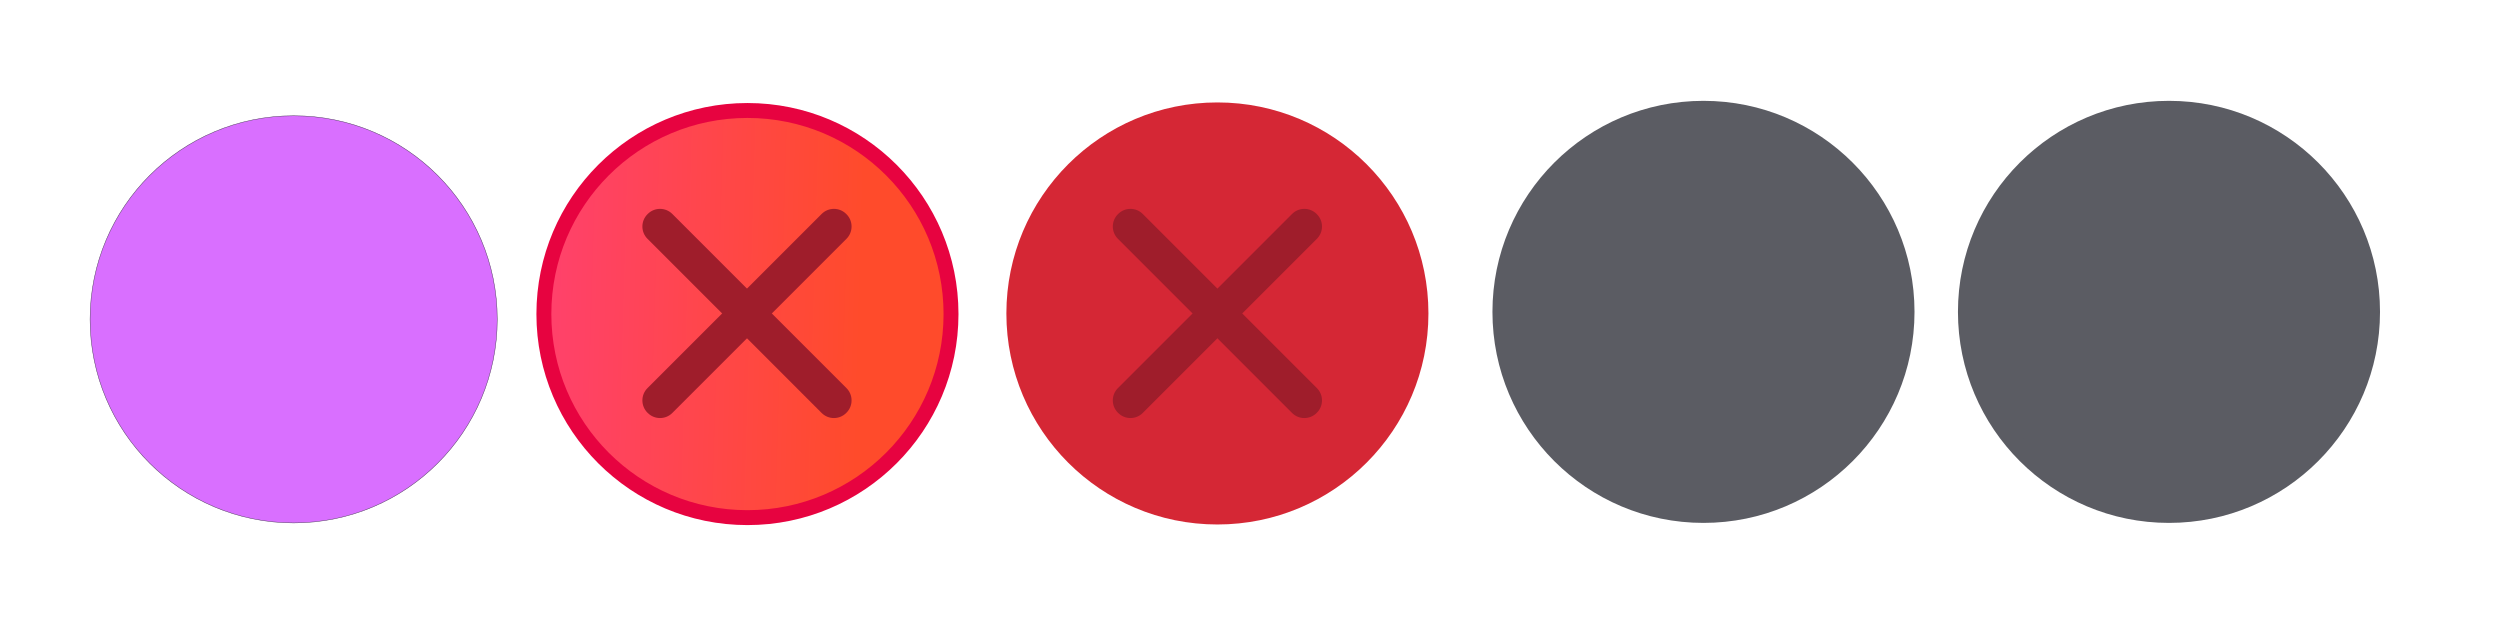
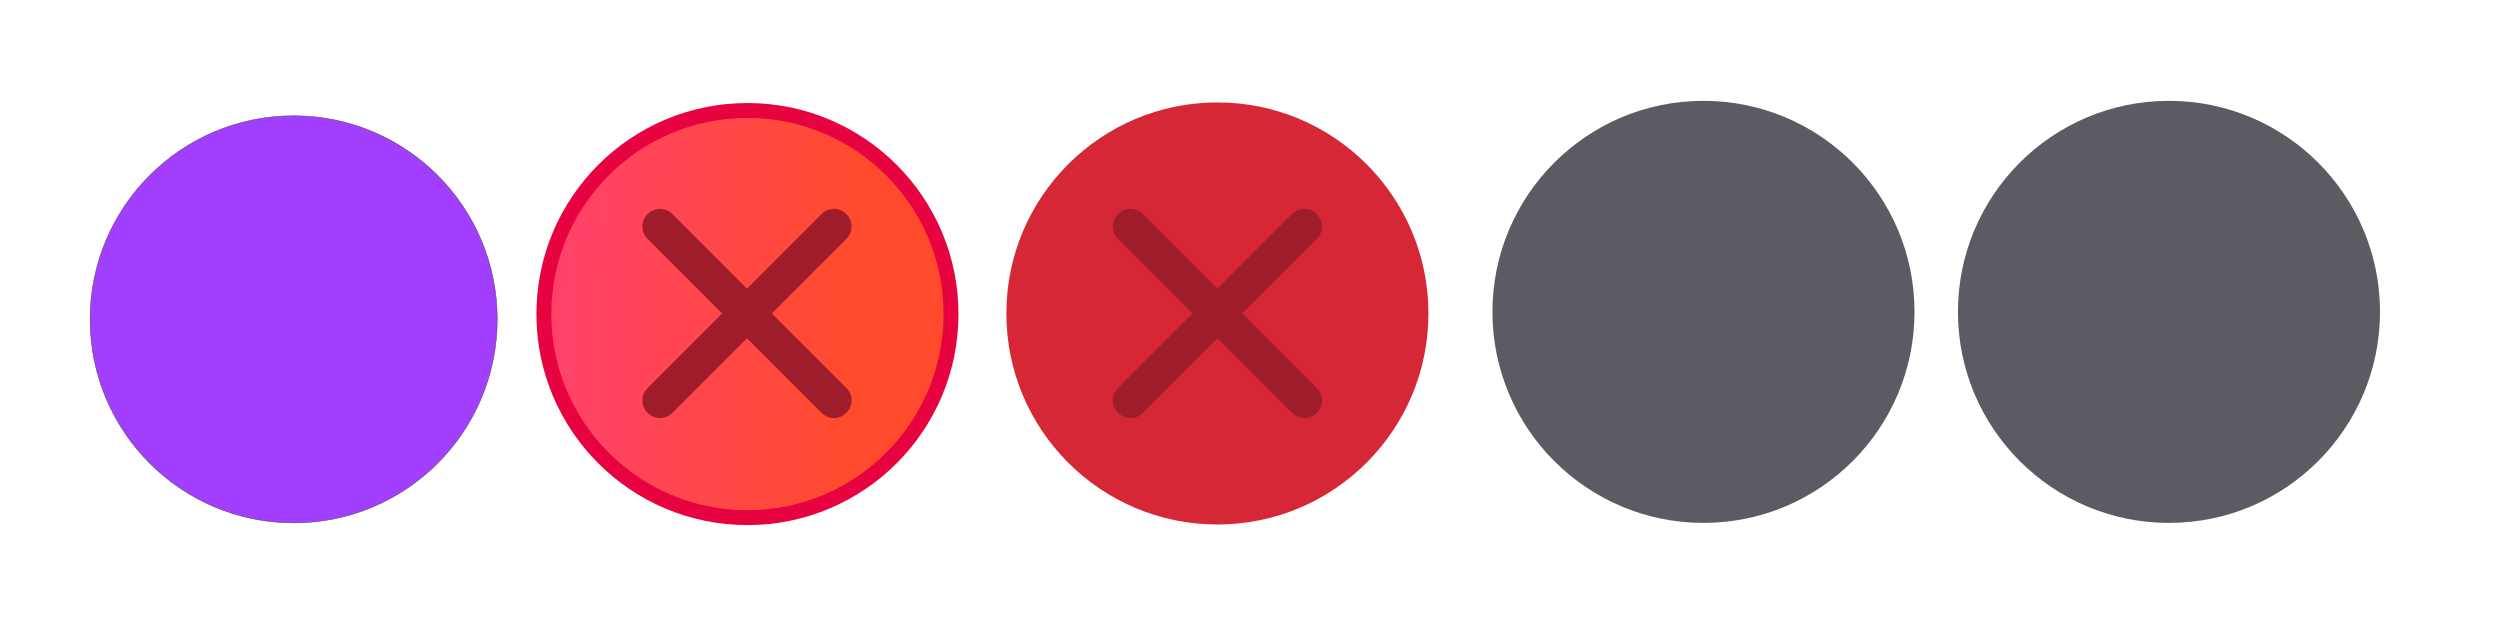
<svg xmlns="http://www.w3.org/2000/svg" xmlns:xlink="http://www.w3.org/1999/xlink" width="119.467" height="29.867" id="svg4428" version="1.1">
  <defs id="defs4430">
    <linearGradient id="linearGradient3913">
      <stop style="stop-color:#ffffff;stop-opacity:1;" offset="0" id="stop3915" />
      <stop id="stop3921" offset="0.5" style="stop-color:#ffffff;stop-opacity:0.498;" />
      <stop style="stop-color:#ffffff;stop-opacity:0;" offset="1" id="stop3917" />
    </linearGradient>
    <linearGradient id="linearGradient3868">
      <stop style="stop-color:#5a5a5a;stop-opacity:1;" offset="0" id="stop3870" />
      <stop style="stop-color:#646464;stop-opacity:1;" offset="1" id="stop3872" />
    </linearGradient>
    <linearGradient id="linearGradient3813">
      <stop style="stop-color:#666666;stop-opacity:1;" offset="0" id="stop3815" />
      <stop style="stop-color:#636363;stop-opacity:1;" offset="1" id="stop3817" />
    </linearGradient>
    <linearGradient id="linearGradient3787">
      <stop style="stop-color:#e5e5df;stop-opacity:1;" offset="0" id="stop3789" />
      <stop style="stop-color:#dadad4;stop-opacity:1;" offset="1" id="stop3791" />
    </linearGradient>
    <linearGradient id="linearGradient3806-3-5-6">
      <stop style="stop-color:#303030;stop-opacity:1;" offset="0" id="stop3808-6-9-1" />
      <stop style="stop-color:#232323;stop-opacity:1;" offset="1" id="stop3810-4-6-3" />
    </linearGradient>
    <linearGradient xlink:href="#linearGradient3787" id="linearGradient3793" x1="40" y1="1044.362" x2="40" y2="1032.362" gradientUnits="userSpaceOnUse" />
    <linearGradient xlink:href="#linearGradient3787" id="linearGradient3828" gradientUnits="userSpaceOnUse" x1="40" y1="1044.362" x2="40" y2="1032.362" gradientTransform="matrix(1.166667,0,0,1.076923,-6.5,-80.33555)" />
    <linearGradient xlink:href="#linearGradient3787-8" id="linearGradient3835" gradientUnits="userSpaceOnUse" gradientTransform="matrix(1.166667,0,0,1.076923,-35.5,-1105.698)" x1="40" y1="1044.362" x2="40" y2="1032.362" />
    <linearGradient xlink:href="#linearGradient3787-8" id="linearGradient3835-4" gradientUnits="userSpaceOnUse" gradientTransform="matrix(1.166667,0,0,1.076923,-35.5,-1105.698)" x1="40" y1="1044.362" x2="40" y2="1032.362" />
    <linearGradient id="linearGradient3787-8">
      <stop style="stop-color:#f5f5ee;stop-opacity:1;" offset="0" id="stop3789-2" />
      <stop style="stop-color:#e6e6df;stop-opacity:1;" offset="1" id="stop3791-6" />
    </linearGradient>
    <linearGradient xlink:href="#linearGradient3787-8" id="linearGradient3835-3" gradientUnits="userSpaceOnUse" gradientTransform="matrix(1.166667,0,0,1.076923,-35.5,-1105.698)" x1="40" y1="1044.362" x2="40" y2="1032.362" />
    <linearGradient id="linearGradient3787-7">
      <stop style="stop-color:#f5f5ee;stop-opacity:1;" offset="0" id="stop3789-3" />
      <stop style="stop-color:#e6e6e0;stop-opacity:1;" offset="1" id="stop3791-3" />
    </linearGradient>
    <linearGradient xlink:href="#linearGradient3787" id="linearGradient3807" x1="11" y1="15.75" x2="11" y2="8.25" gradientUnits="userSpaceOnUse" />
    <linearGradient xlink:href="#linearGradient3813" id="linearGradient3819" x1="29.5" y1="15.2" x2="29.5" y2="8.8" gradientUnits="userSpaceOnUse" />
    <linearGradient xlink:href="#linearGradient4231" id="linearGradient3807-1" x1="10" y1="7" x2="10" y2="15.889" gradientUnits="userSpaceOnUse" />
    <linearGradient id="linearGradient4231">
      <stop id="stop4233" offset="0" style="stop-color:#e7e7e1;stop-opacity:1;" />
      <stop id="stop4239" offset="1" style="stop-color:#dadad3;stop-opacity:1;" />
    </linearGradient>
    <linearGradient xlink:href="#linearGradient4231-1" id="linearGradient3807-1-1" x1="10" y1="15.889" x2="10" y2="7" gradientUnits="userSpaceOnUse" />
    <linearGradient id="linearGradient4231-1">
      <stop id="stop4233-6" offset="0" style="stop-color:#e5e5de;stop-opacity:1;" />
      <stop id="stop4239-7" offset="1" style="stop-color:#dadad3;stop-opacity:1;" />
    </linearGradient>
    <linearGradient id="linearGradient4363">
      <stop style="stop-color:#979791;stop-opacity:1;" offset="0" id="stop4365" />
      <stop style="stop-color:#dadad4;stop-opacity:0;" offset="1" id="stop4367" />
    </linearGradient>
    <linearGradient id="linearGradient4363-7">
      <stop style="stop-color:#f5f5ef;stop-opacity:1;" offset="0" id="stop4365-9" />
      <stop style="stop-color:#dadad4;stop-opacity:0;" offset="1" id="stop4367-8" />
    </linearGradient>
    <linearGradient xlink:href="#linearGradient4231-7" id="linearGradient4361" gradientUnits="userSpaceOnUse" gradientTransform="matrix(1.1875,0,0,1,-41.25,0)" x1="248.632" y1="79" x2="248.632" y2="58" />
    <linearGradient id="linearGradient4231-7">
      <stop id="stop4233-4" offset="0" style="stop-color:#e6e6df;stop-opacity:1;" />
      <stop id="stop4239-8" offset="1" style="stop-color:#d1d1ca;stop-opacity:1;" />
    </linearGradient>
    <linearGradient xlink:href="#linearGradient4231-7" id="linearGradient3127" gradientUnits="userSpaceOnUse" gradientTransform="matrix(1.1875,0,0,1,-262.25,-55.99998)" x1="248.632" y1="79" x2="248.632" y2="58" />
    <linearGradient xlink:href="#linearGradient4231-7" id="linearGradient3154" gradientUnits="userSpaceOnUse" gradientTransform="matrix(1.1875,0,0,1,-262.25,-55.99998)" x1="248.632" y1="79" x2="248.632" y2="58" />
    <linearGradient xlink:href="#linearGradient4231-7" id="linearGradient3159" gradientUnits="userSpaceOnUse" gradientTransform="matrix(1.1875,0,0,1,-249.25,-54.99998)" x1="248.632" y1="79" x2="248.632" y2="58" />
    <linearGradient xlink:href="#linearGradient4231-7-9" id="linearGradient3159-0" gradientUnits="userSpaceOnUse" gradientTransform="matrix(1.1875,0,0,1,-262.25,-55.99998)" x1="248.632" y1="79" x2="248.632" y2="58" />
    <linearGradient id="linearGradient4231-7-9">
      <stop id="stop4233-4-2" offset="0" style="stop-color:#e6e6df;stop-opacity:1;" />
      <stop id="stop4239-8-9" offset="1" style="stop-color:#d1d1ca;stop-opacity:1;" />
    </linearGradient>
    <linearGradient id="linearGradient4231-5">
      <stop id="stop4233-41" offset="0" style="stop-color:#e5e5de;stop-opacity:1;" />
      <stop id="stop4239-73" offset="1" style="stop-color:#dadad3;stop-opacity:1;" />
    </linearGradient>
    <linearGradient xlink:href="#linearGradient4231-7-7" id="linearGradient3159-1" gradientUnits="userSpaceOnUse" gradientTransform="matrix(1.1875,0,0,1,-262.25,-55.99998)" x1="248.632" y1="79" x2="248.632" y2="58" />
    <linearGradient id="linearGradient4231-7-7">
      <stop id="stop4233-4-7" offset="0" style="stop-color:#e6e6df;stop-opacity:1;" />
      <stop id="stop4239-8-2" offset="1" style="stop-color:#d1d1ca;stop-opacity:1;" />
    </linearGradient>
    <linearGradient xlink:href="#linearGradient4231-73" id="linearGradient3807-1-7" x1="10" y1="15.889" x2="10" y2="7" gradientUnits="userSpaceOnUse" />
    <linearGradient id="linearGradient4231-73">
      <stop id="stop4233-1" offset="0" style="stop-color:#e5e5de;stop-opacity:1;" />
      <stop id="stop4239-85" offset="1" style="stop-color:#dadad3;stop-opacity:1;" />
    </linearGradient>
    <radialGradient xlink:href="#linearGradient4363-7" id="radialGradient5329" cx="-14.843" cy="1034.921" fx="-14.843" fy="1034.921" r="8.006" gradientTransform="matrix(1,0,0,0.492929,0.1212798,524.5964)" gradientUnits="userSpaceOnUse" />
    <filter id="filter5355" x="-0.185" width="1.371" y="-0.379" height="1.758">
      <feGaussianBlur stdDeviation="1.207" id="feGaussianBlur5357" />
    </filter>
    <linearGradient id="linearGradient847">
      <stop style="stop-color:#ff416c;stop-opacity:1" offset="0" id="stop843" />
      <stop style="stop-color:#ff4b2b;stop-opacity:1" offset="1" id="stop845" />
    </linearGradient>
    <linearGradient gradientTransform="matrix(0.7952088,0,0,-0.7952174,18.52832,868.9258)" xlink:href="#linearGradient847" id="linearGradient849-0" x1="5.686" y1="515.151" x2="865.455" y2="540.103" gradientUnits="userSpaceOnUse" />
  </defs>
  <g id="layer1" transform="translate(0,-1092.653)">
    <g id="4" transform="translate(86.4,-3.2)" />
    <path style="opacity:0;fill:url(#radialGradient5329);fill-opacity:1;stroke:#000000;stroke-width:0.1;stroke-linecap:butt;stroke-linejoin:miter;stroke-miterlimit:4;stroke-dasharray:none;stroke-opacity:1;filter:url(#filter5355)" d="m -22.666,1038.623 h 15.888 c -0.374,-10.748 -15.894,-9.959 -15.888,0 z" id="path3863" transform="matrix(0.998626,0,0,0.9174844,122.4367,158.2753)" />
    <g id="active-center" transform="matrix(0.02211836,0,0,-0.02211825,2.814838,1117.89)" style="stroke-width:0.995;stroke-miterlimit:4;stroke-dasharray:none">
-       <path id="path4094" style="fill:#d96fff;fill-opacity:1;fill-rule:evenodd;stroke:#493559;stroke-width:0.995;stroke-miterlimit:4;stroke-dasharray:none;stroke-opacity:1" d="m 507.233,11.263 c 242.9,0 439.813,196.914 439.813,439.819 0,242.906 -196.913,439.82 -439.813,439.82 -242.908,0 -439.821,-196.914 -439.821,-439.82 0,-242.905 196.914,-439.819 439.821,-439.819" />
+       <path id="path4094" style="fill:#a23ffe;fill-opacity:1;fill-rule:evenodd;stroke:#493559;stroke-width:0.995;stroke-miterlimit:4;stroke-dasharray:none;stroke-opacity:1" d="m 507.233,11.263 c 242.9,0 439.813,196.914 439.813,439.819 0,242.906 -196.913,439.82 -439.813,439.82 -242.908,0 -439.821,-196.914 -439.821,-439.82 0,-242.905 196.914,-439.819 439.821,-439.819" />
    </g>
    <g id="hover-center" transform="matrix(0.02211825,0,0,-0.02211826,25.48017,1117.819)">
      <path id="path4094-6" style="fill:url(#linearGradient849-0);fill-opacity:1;fill-rule:evenodd;stroke:#e70340;stroke-width:32.233;stroke-miterlimit:4;stroke-dasharray:none;stroke-opacity:1" d="m 462.873,899.089 c 242.901,0 439.815,-196.912 439.815,-439.819 0,-242.907 -196.914,-439.819 -439.815,-439.819 -242.909,0 -439.823,196.912 -439.823,439.819 0,242.907 196.915,439.819 439.823,439.819" />
      <path d="m 246.821,299.191 376.412,376.413 c 14.567,14.566 38.4,14.566 52.975,0 l 0.697,-0.704 c 14.571,-14.566 14.571,-38.4 0.004,-52.971 L 300.496,245.521 c -14.571,-14.571 -38.404,-14.571 -52.971,0 l -0.704,0.695 c -14.567,14.571 -14.567,38.409 0,52.975" style="fill:#9f1d2b;fill-opacity:1;fill-rule:evenodd;stroke:none;stroke-width:1.067" id="path18" />
      <path d="m 300.496,675.604 376.409,-376.413 c 14.566,-14.566 14.566,-38.404 0,-52.971 l -0.701,-0.7 c -14.571,-14.571 -38.403,-14.571 -52.971,0 L 246.821,621.93 c -14.572,14.571 -14.572,38.404 0,52.975 l 0.7,0.7 c 14.571,14.571 38.404,14.571 52.975,0" style="fill:#9f1d2b;fill-opacity:1;fill-rule:evenodd;stroke:none;stroke-width:1.067" id="path20" />
    </g>
    <g id="pressed-center" transform="matrix(0.02211825,0,0,-0.02211836,47.96021,1117.944)">
      <path d="m 461.867,10.287 c 251.796,0 455.921,204.125 455.921,455.921 0,251.801 -204.125,455.925 -455.921,455.925 -251.804,0 -455.929,-204.125 -455.929,-455.925 0,-251.795 204.125,-455.921 455.929,-455.921" style="fill:#d52735;fill-opacity:1;fill-rule:evenodd;stroke:none;stroke-width:1.067" id="path14-4" />
      <path d="m 461.867,49.063 c 230.379,0 417.141,186.767 417.141,417.145 0,230.388 -186.763,417.15 -417.141,417.15 -230.387,0 -417.15,-186.762 -417.15,-417.15 0,-230.379 186.763,-417.145 417.15,-417.145" style="fill:#d52735;fill-opacity:1;fill-rule:evenodd;stroke:none;stroke-width:1.067" id="path16-2" />
      <path d="m 246.821,304.842 376.412,376.409 c 14.567,14.571 38.4,14.571 52.975,0 l 0.697,-0.7 c 14.571,-14.567 14.571,-38.404 0.004,-52.972 L 300.496,251.171 c -14.571,-14.571 -38.404,-14.571 -52.971,0 l -0.704,0.695 c -14.567,14.571 -14.567,38.404 0,52.975" style="fill:#9f1d2b;fill-opacity:1;fill-rule:evenodd;stroke:none;stroke-width:1.067" id="path18-6" />
      <path d="M 300.496,681.25 676.905,304.842 c 14.566,-14.566 14.566,-38.404 0,-52.975 l -0.701,-0.695 c -14.571,-14.571 -38.403,-14.571 -52.971,0 L 246.821,627.579 c -14.572,14.567 -14.572,38.404 0,52.972 l 0.7,0.7 c 14.571,14.571 38.404,14.571 52.975,0" style="fill:#9f1d2b;fill-opacity:1;fill-rule:evenodd;stroke:none;stroke-width:1.067" id="path20-2" />
    </g>
    <g id="inactive-center" transform="matrix(0.02211826,0,0,-0.02211835,75.00874,1117.824)">
      <path id="path4199" style="fill:#5b5c63;fill-opacity:1;fill-rule:evenodd;stroke:none;stroke-width:1.067" d="m 289.126,8.279 c 251.806,0 455.936,204.126 455.936,455.936 0,251.802 -204.13,455.932 -455.936,455.932 -251.805,0 -455.935,-204.13 -455.935,-455.932 0,-251.81 204.13,-455.936 455.935,-455.936" />
      <path id="path4201" style="fill:#5b5c63;fill-opacity:1;fill-rule:evenodd;stroke:none;stroke-width:1.067" d="m 289.126,47.055 c 230.389,0 417.159,186.767 417.159,417.16 0,230.384 -186.77,417.155 -417.159,417.155 -230.388,0 -417.159,-186.771 -417.159,-417.155 0,-230.393 186.771,-417.16 417.159,-417.16" />
    </g>
    <g id="deactivated-center" transform="matrix(0.02211826,0,0,-0.02211835,96.71634,1117.824)">
      <path id="path4199-2" style="fill:#5b5c63;fill-opacity:1;fill-rule:evenodd;stroke:none;stroke-width:1.067" d="m 313.421,8.279 c 251.806,0 455.936,204.126 455.936,455.936 0,251.802 -204.13,455.932 -455.936,455.932 -251.805,0 -455.935,-204.129 -455.935,-455.932 0,-251.81 204.13,-455.936 455.935,-455.936" />
      <path id="path4201-6" style="fill:#5b5c63;fill-opacity:1;fill-rule:evenodd;stroke:none;stroke-width:1.067" d="m 313.421,47.055 c 230.389,0 417.16,186.767 417.16,417.16 0,230.384 -186.77,417.155 -417.16,417.155 -230.388,0 -417.159,-186.771 -417.159,-417.155 0,-230.393 186.771,-417.16 417.159,-417.16" />
    </g>
  </g>
</svg>
